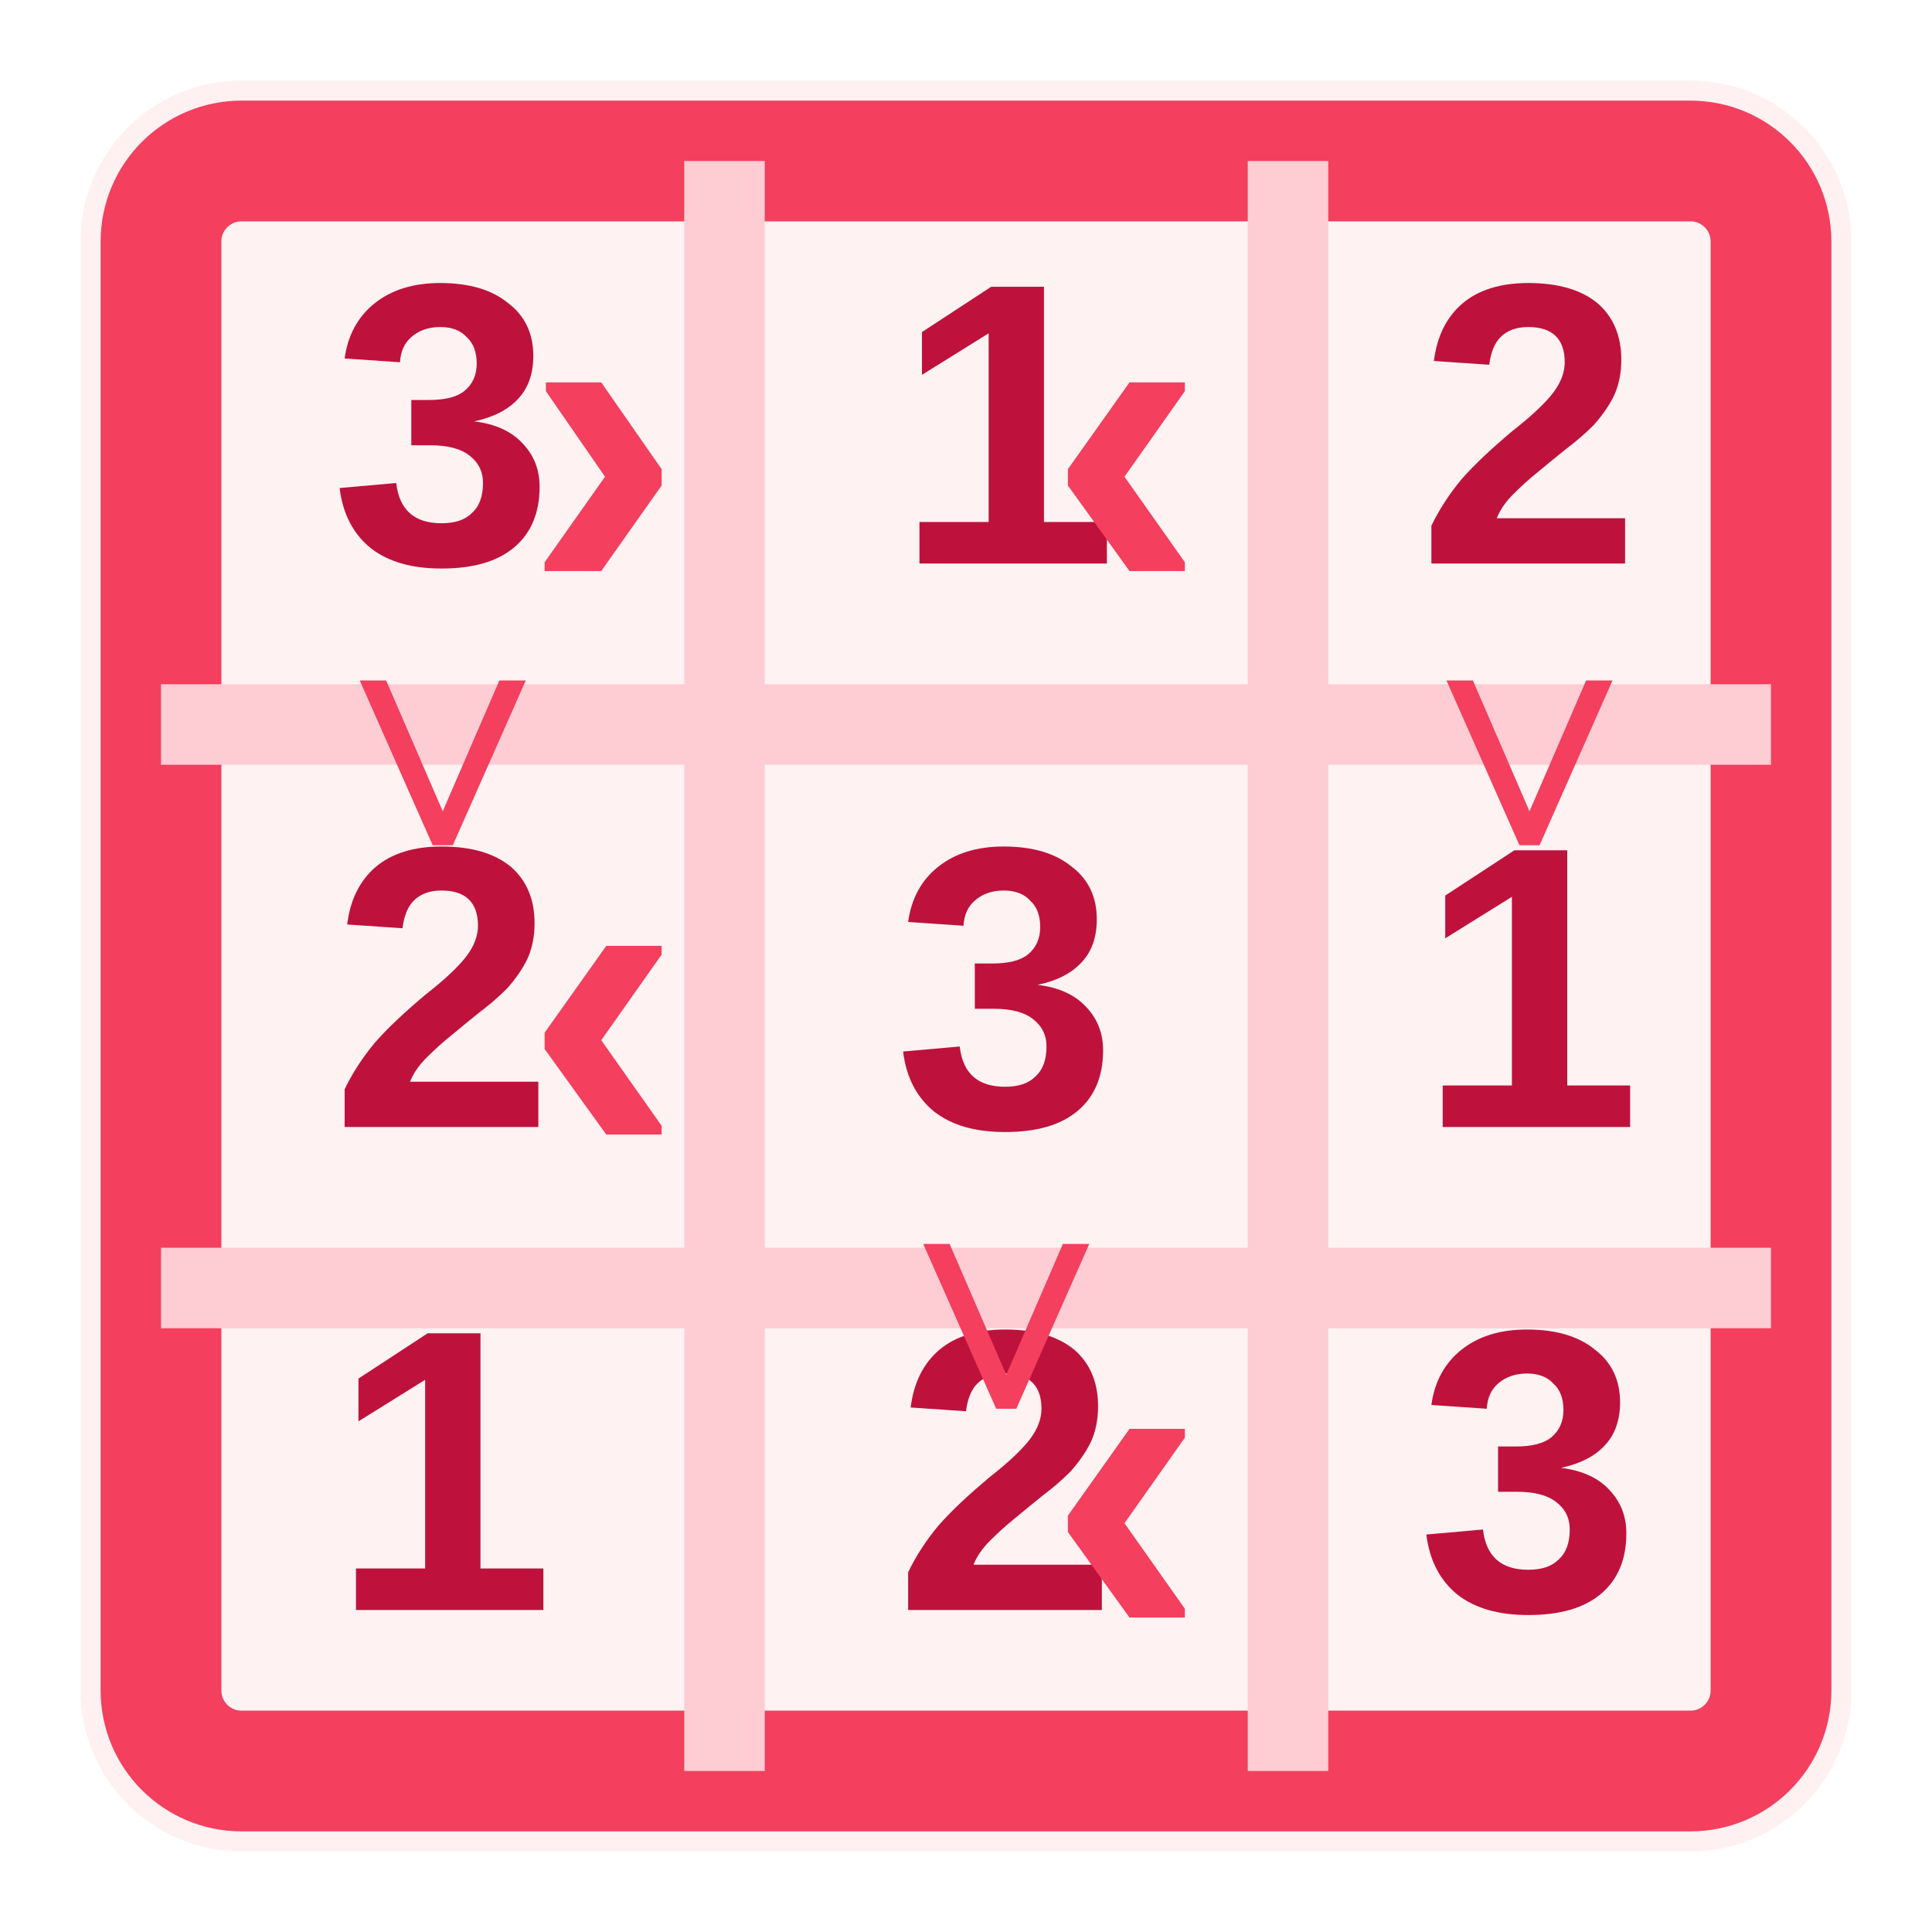
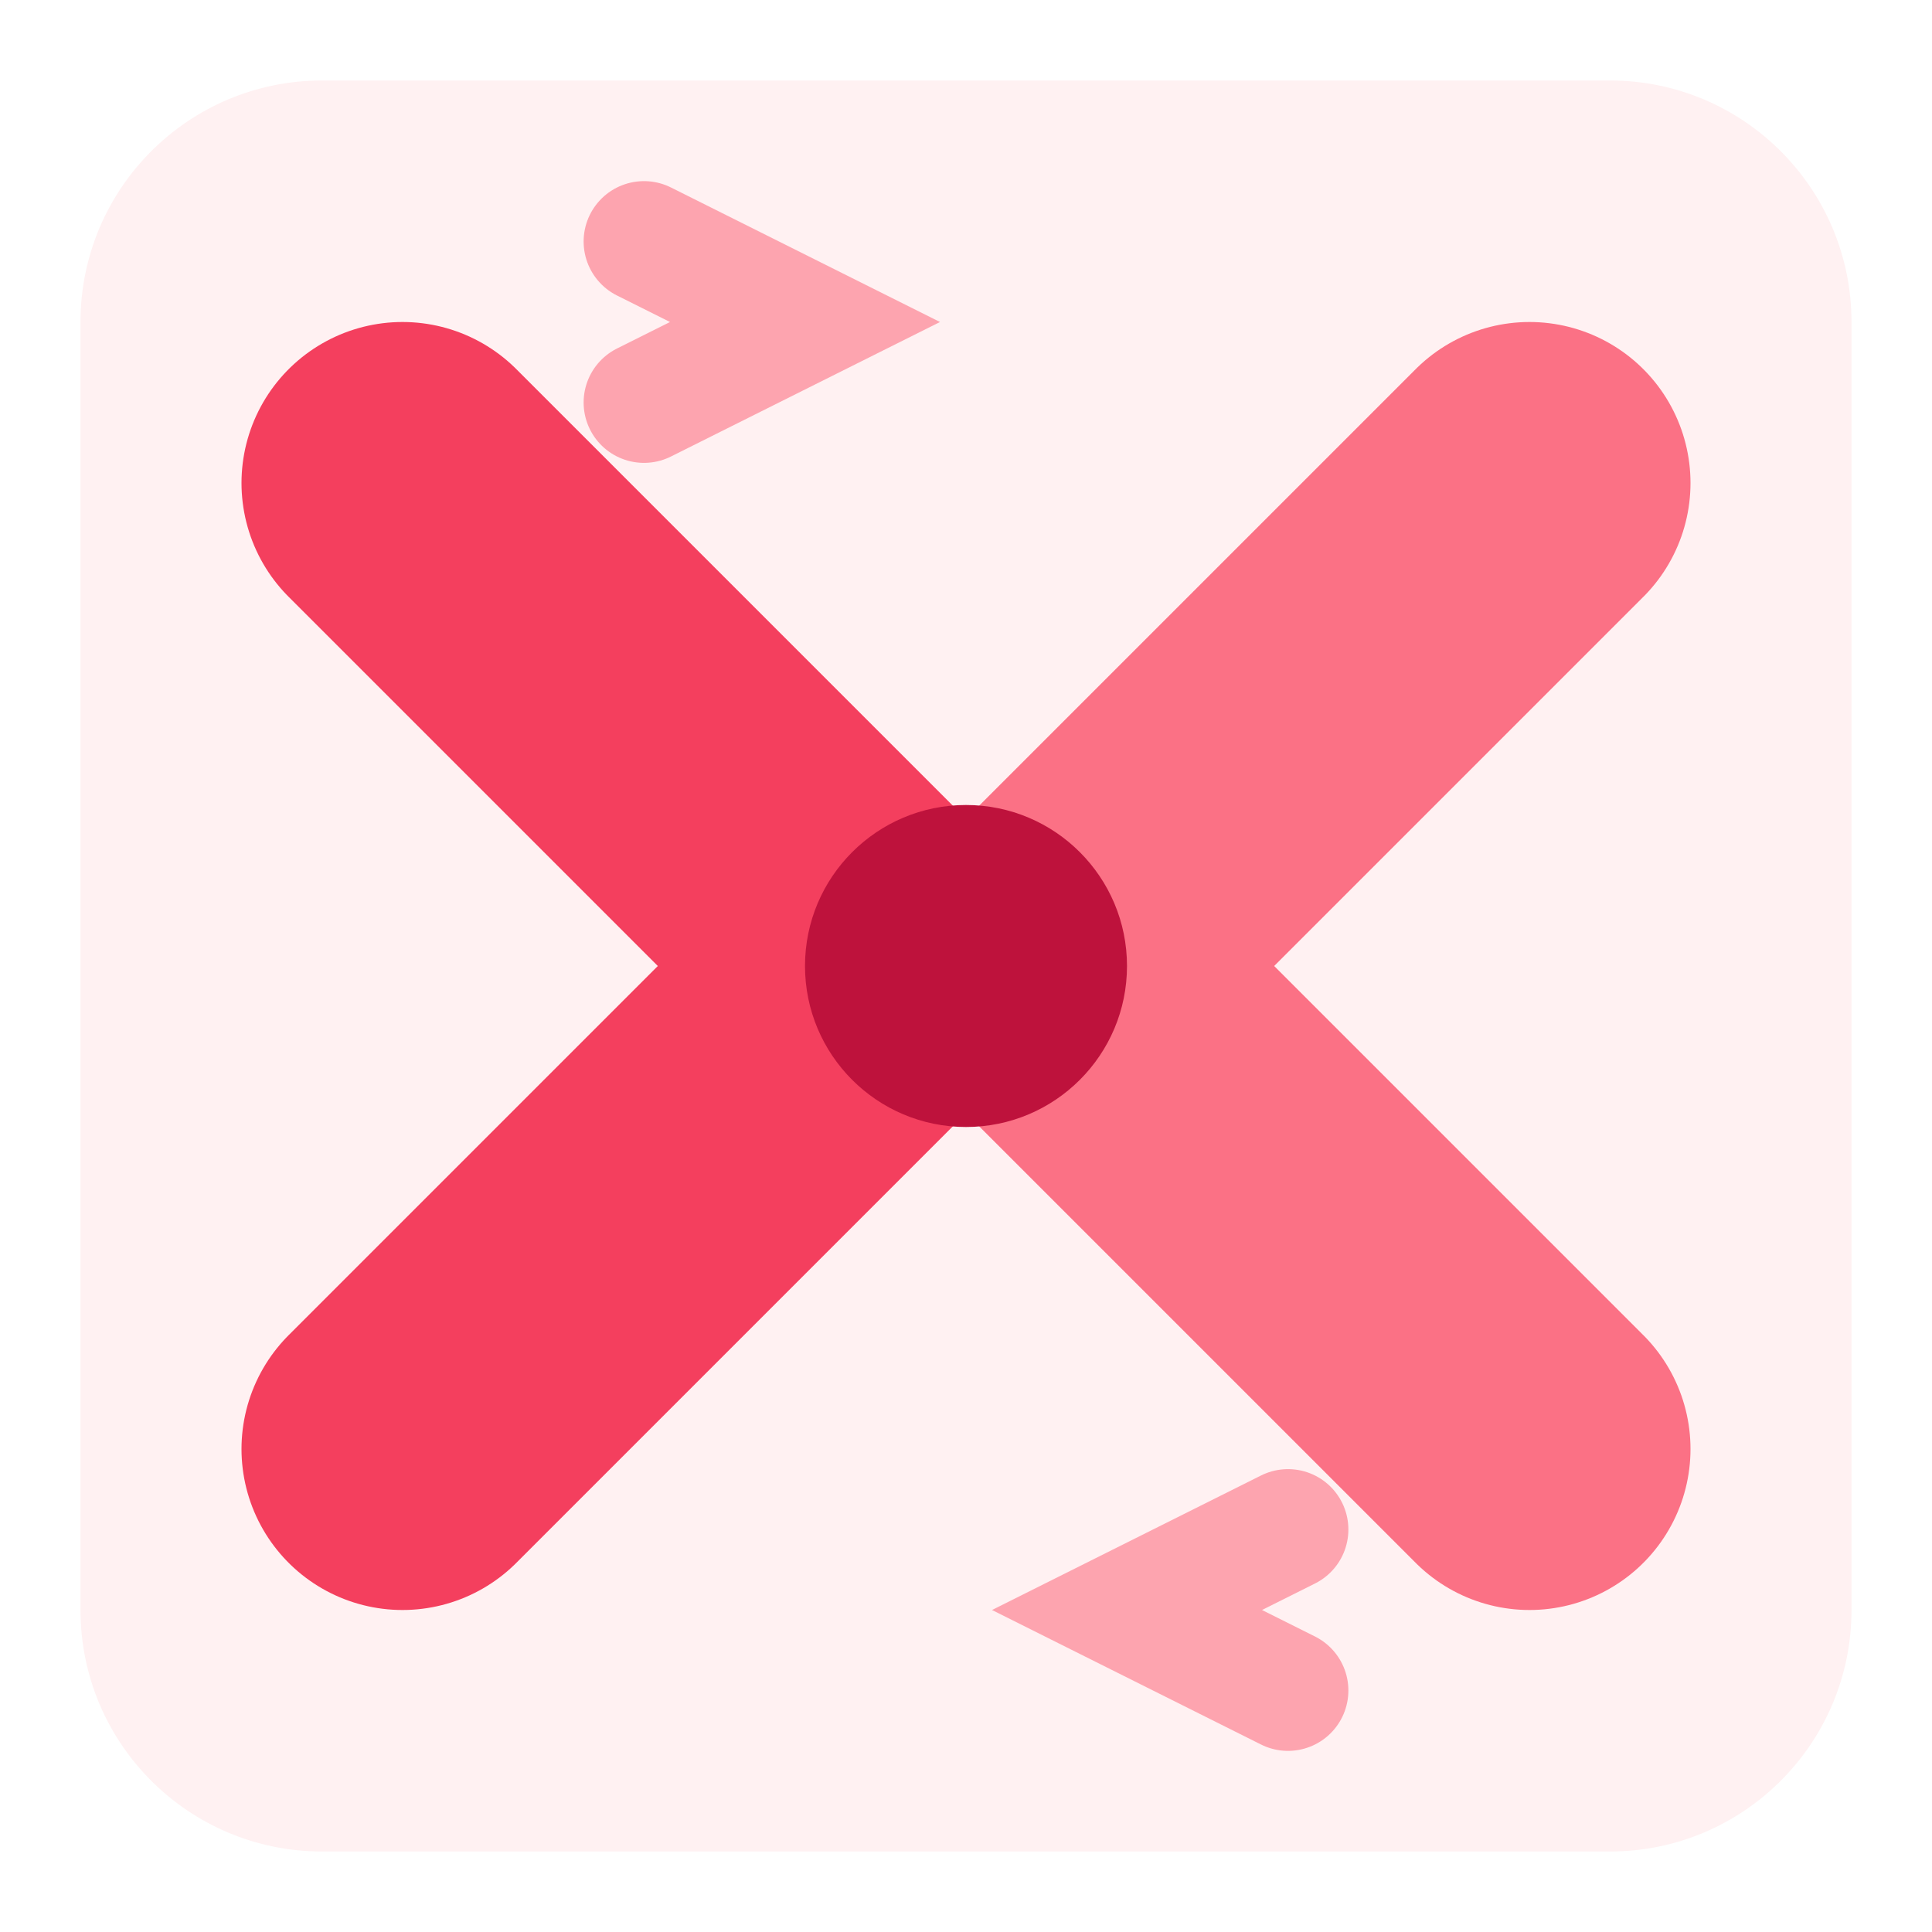
<svg xmlns="http://www.w3.org/2000/svg" viewBox="0 0 24 24" fill="none">
-   <rect x="1" y="1" width="22" height="22" rx="2" fill="#fff1f2" />
-   <rect x="2" y="2" width="20" height="20" rx="1" fill="#fef2f2" stroke="#f43f5e" stroke-width="1.5" />
-   <line x1="9" y1="2" x2="9" y2="22" stroke="#fecdd3" stroke-width="1" />
-   <line x1="16" y1="2" x2="16" y2="22" stroke="#fecdd3" stroke-width="1" />
-   <line x1="2" y1="9" x2="22" y2="9" stroke="#fecdd3" stroke-width="1" />
-   <line x1="2" y1="16" x2="22" y2="16" stroke="#fecdd3" stroke-width="1" />
-   <text x="5.5" y="7" font-family="Arial" font-size="5" font-weight="bold" fill="#be123c" text-anchor="middle">3</text>
-   <text x="12.5" y="7" font-family="Arial" font-size="5" font-weight="bold" fill="#be123c" text-anchor="middle">1</text>
-   <text x="19" y="7" font-family="Arial" font-size="5" font-weight="bold" fill="#be123c" text-anchor="middle">2</text>
-   <text x="5.5" y="14" font-family="Arial" font-size="5" font-weight="bold" fill="#be123c" text-anchor="middle">2</text>
-   <text x="12.5" y="14" font-family="Arial" font-size="5" font-weight="bold" fill="#be123c" text-anchor="middle">3</text>
-   <text x="19" y="14" font-family="Arial" font-size="5" font-weight="bold" fill="#be123c" text-anchor="middle">1</text>
-   <text x="5.5" y="20" font-family="Arial" font-size="5" font-weight="bold" fill="#be123c" text-anchor="middle">1</text>
-   <text x="12.5" y="20" font-family="Arial" font-size="5" font-weight="bold" fill="#be123c" text-anchor="middle">2</text>
-   <text x="19" y="20" font-family="Arial" font-size="5" font-weight="bold" fill="#be123c" text-anchor="middle">3</text>
-   <text x="7.5" y="7.5" font-family="Arial" font-size="6" font-weight="bold" fill="#f43f5e" text-anchor="middle">›</text>
-   <text x="14" y="7.5" font-family="Arial" font-size="6" font-weight="bold" fill="#f43f5e" text-anchor="middle">‹</text>
-   <text x="7.5" y="14.5" font-family="Arial" font-size="6" font-weight="bold" fill="#f43f5e" text-anchor="middle">‹</text>
-   <text x="14" y="20.5" font-family="Arial" font-size="6" font-weight="bold" fill="#f43f5e" text-anchor="middle">‹</text>
-   <text x="5.5" y="10.5" font-family="Arial" font-size="4" font-weight="bold" fill="#f43f5e" text-anchor="middle">∨</text>
-   <text x="19" y="10.5" font-family="Arial" font-size="4" font-weight="bold" fill="#f43f5e" text-anchor="middle">∨</text>
-   <text x="12.5" y="17.5" font-family="Arial" font-size="4" font-weight="bold" fill="#f43f5e" text-anchor="middle">∨</text>
+   <rect x="1" y="1" width="22" height="22" rx="3" fill="#fff1f2" />
+   <path d="M5 6 L11 12 L5 18" stroke="#f43f5e" stroke-width="4" fill="none" stroke-linecap="round" stroke-linejoin="round" />
+   <path d="M19 6 L13 12 L19 18" stroke="#fb7185" stroke-width="4" fill="none" stroke-linecap="round" stroke-linejoin="round" />
+   <path d="M8 3 L10 4 L8 5" stroke="#fda4af" stroke-width="1.5" fill="none" stroke-linecap="round" />
+   <path d="M16 19 L14 20 L16 21" stroke="#fda4af" stroke-width="1.5" fill="none" stroke-linecap="round" />
+   <circle cx="12" cy="12" r="2" fill="#be123c" />
</svg>
